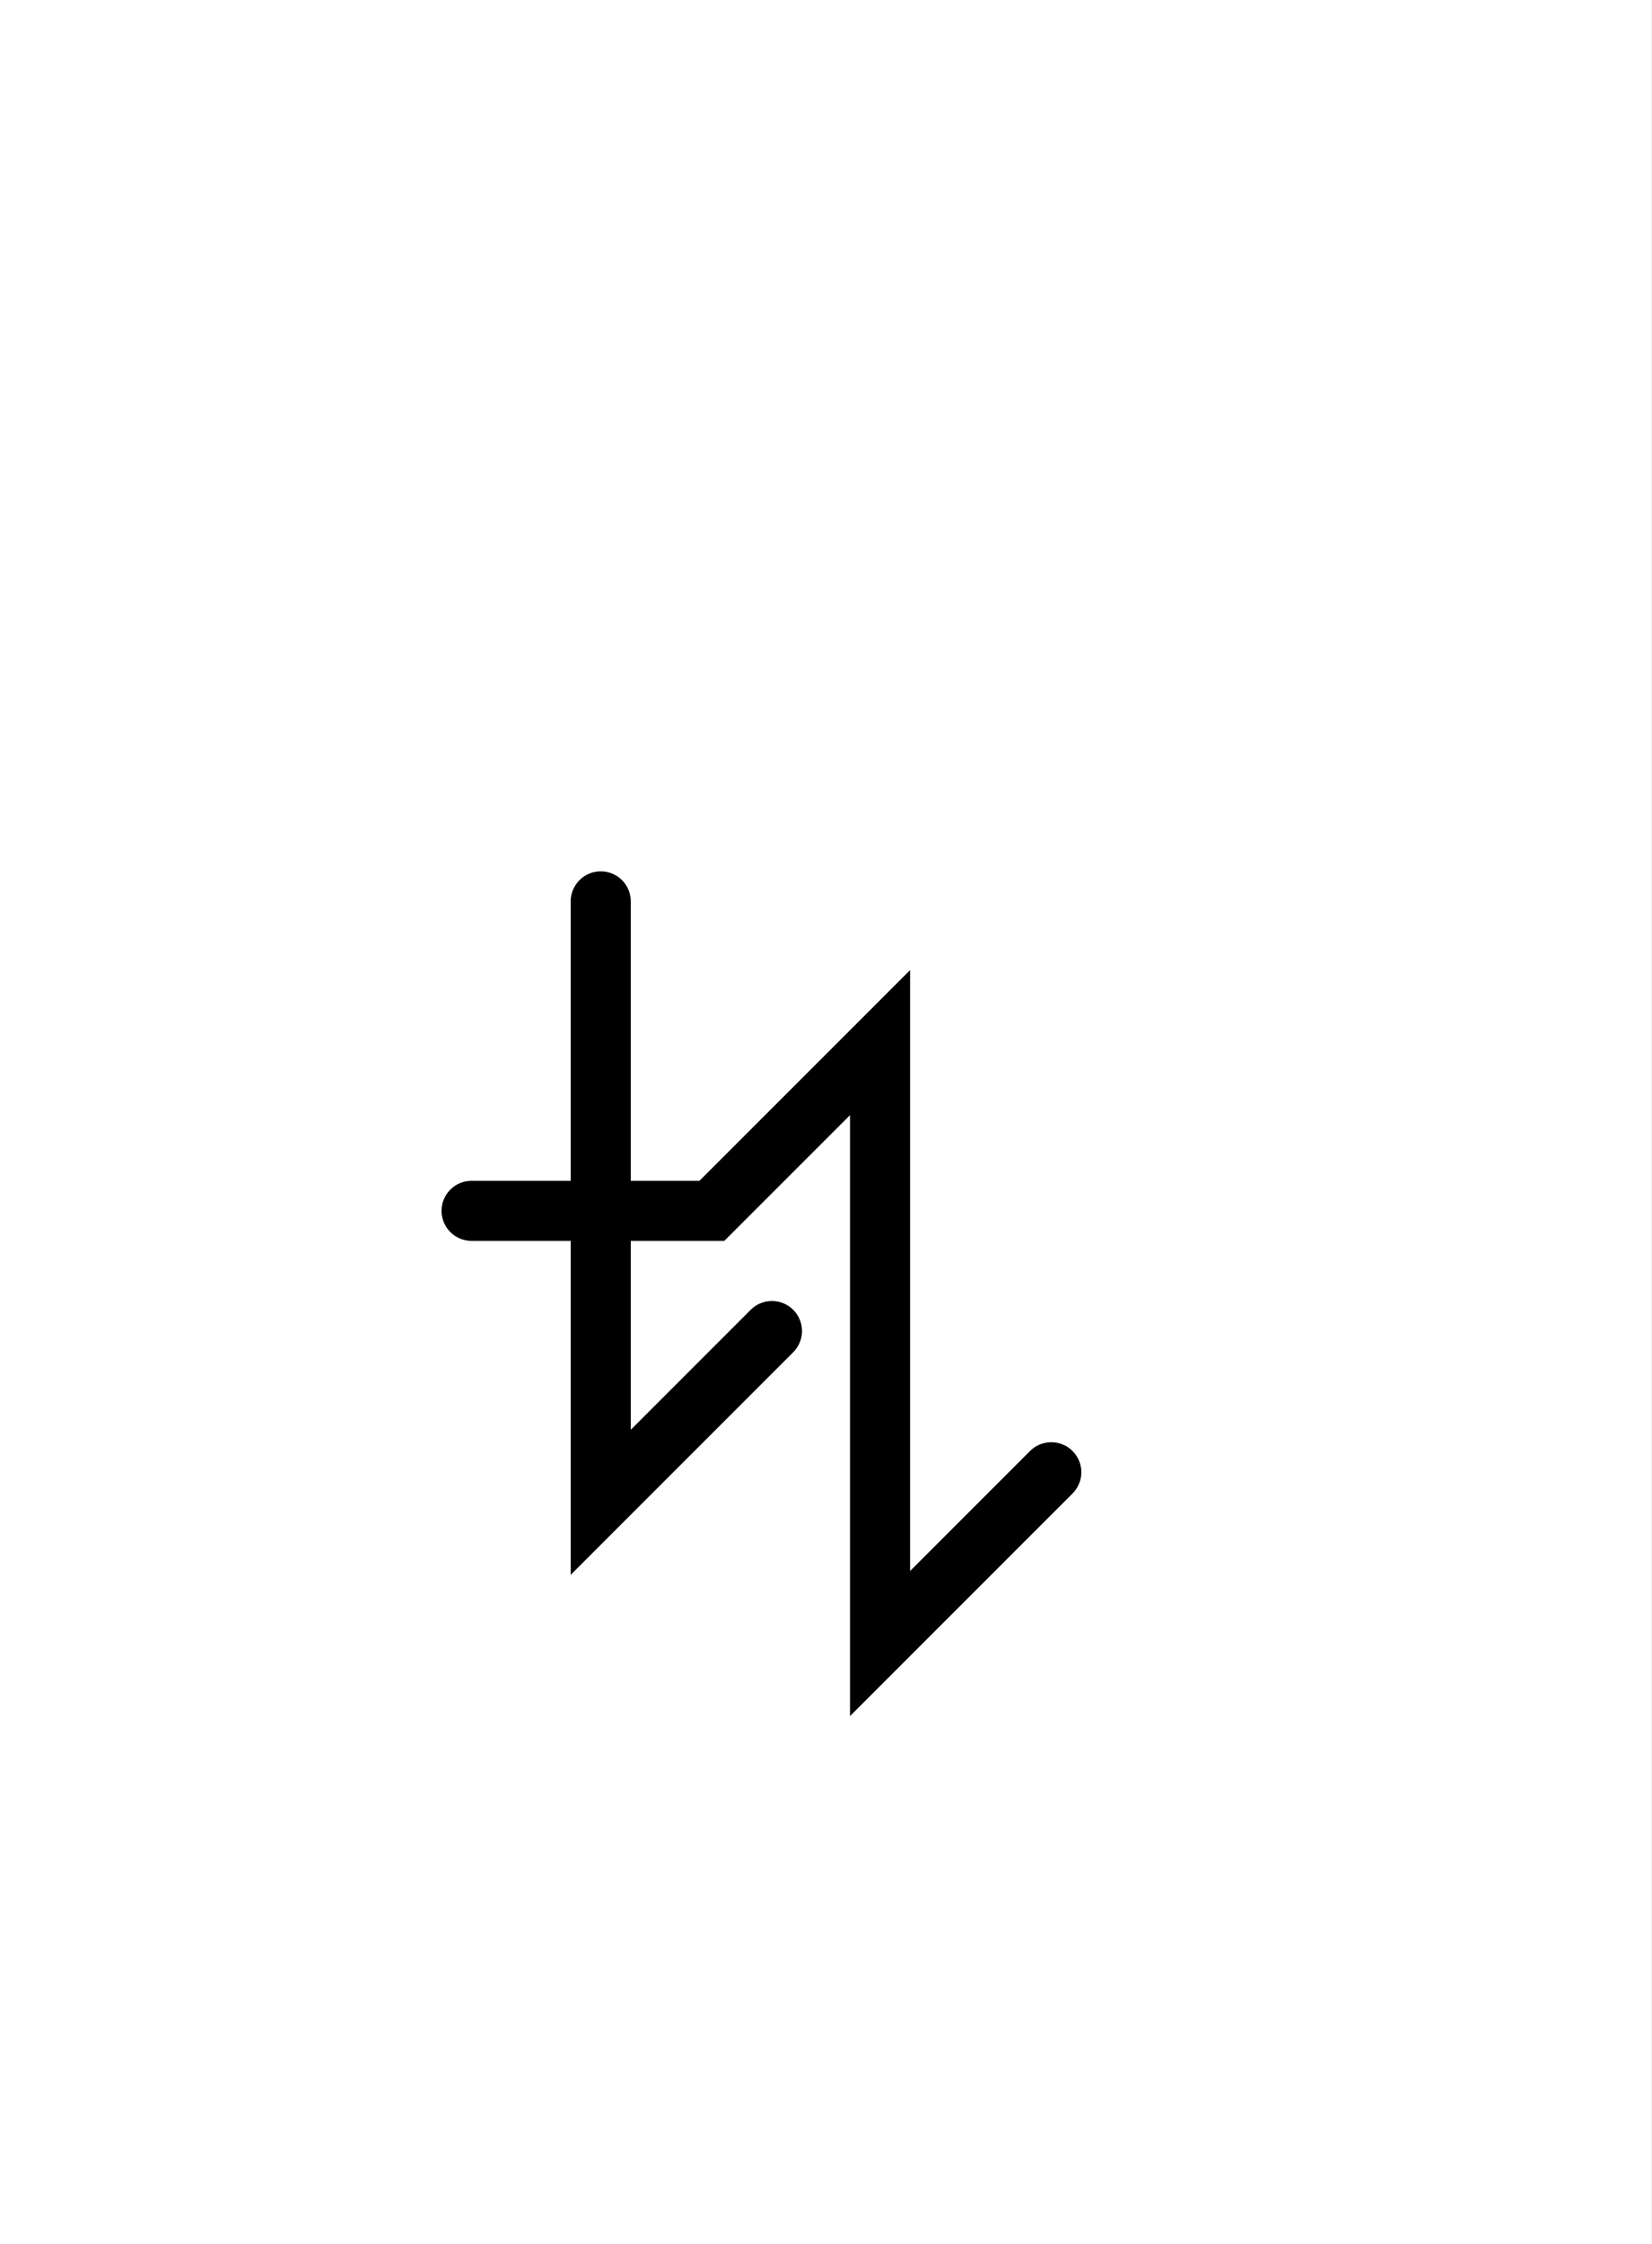
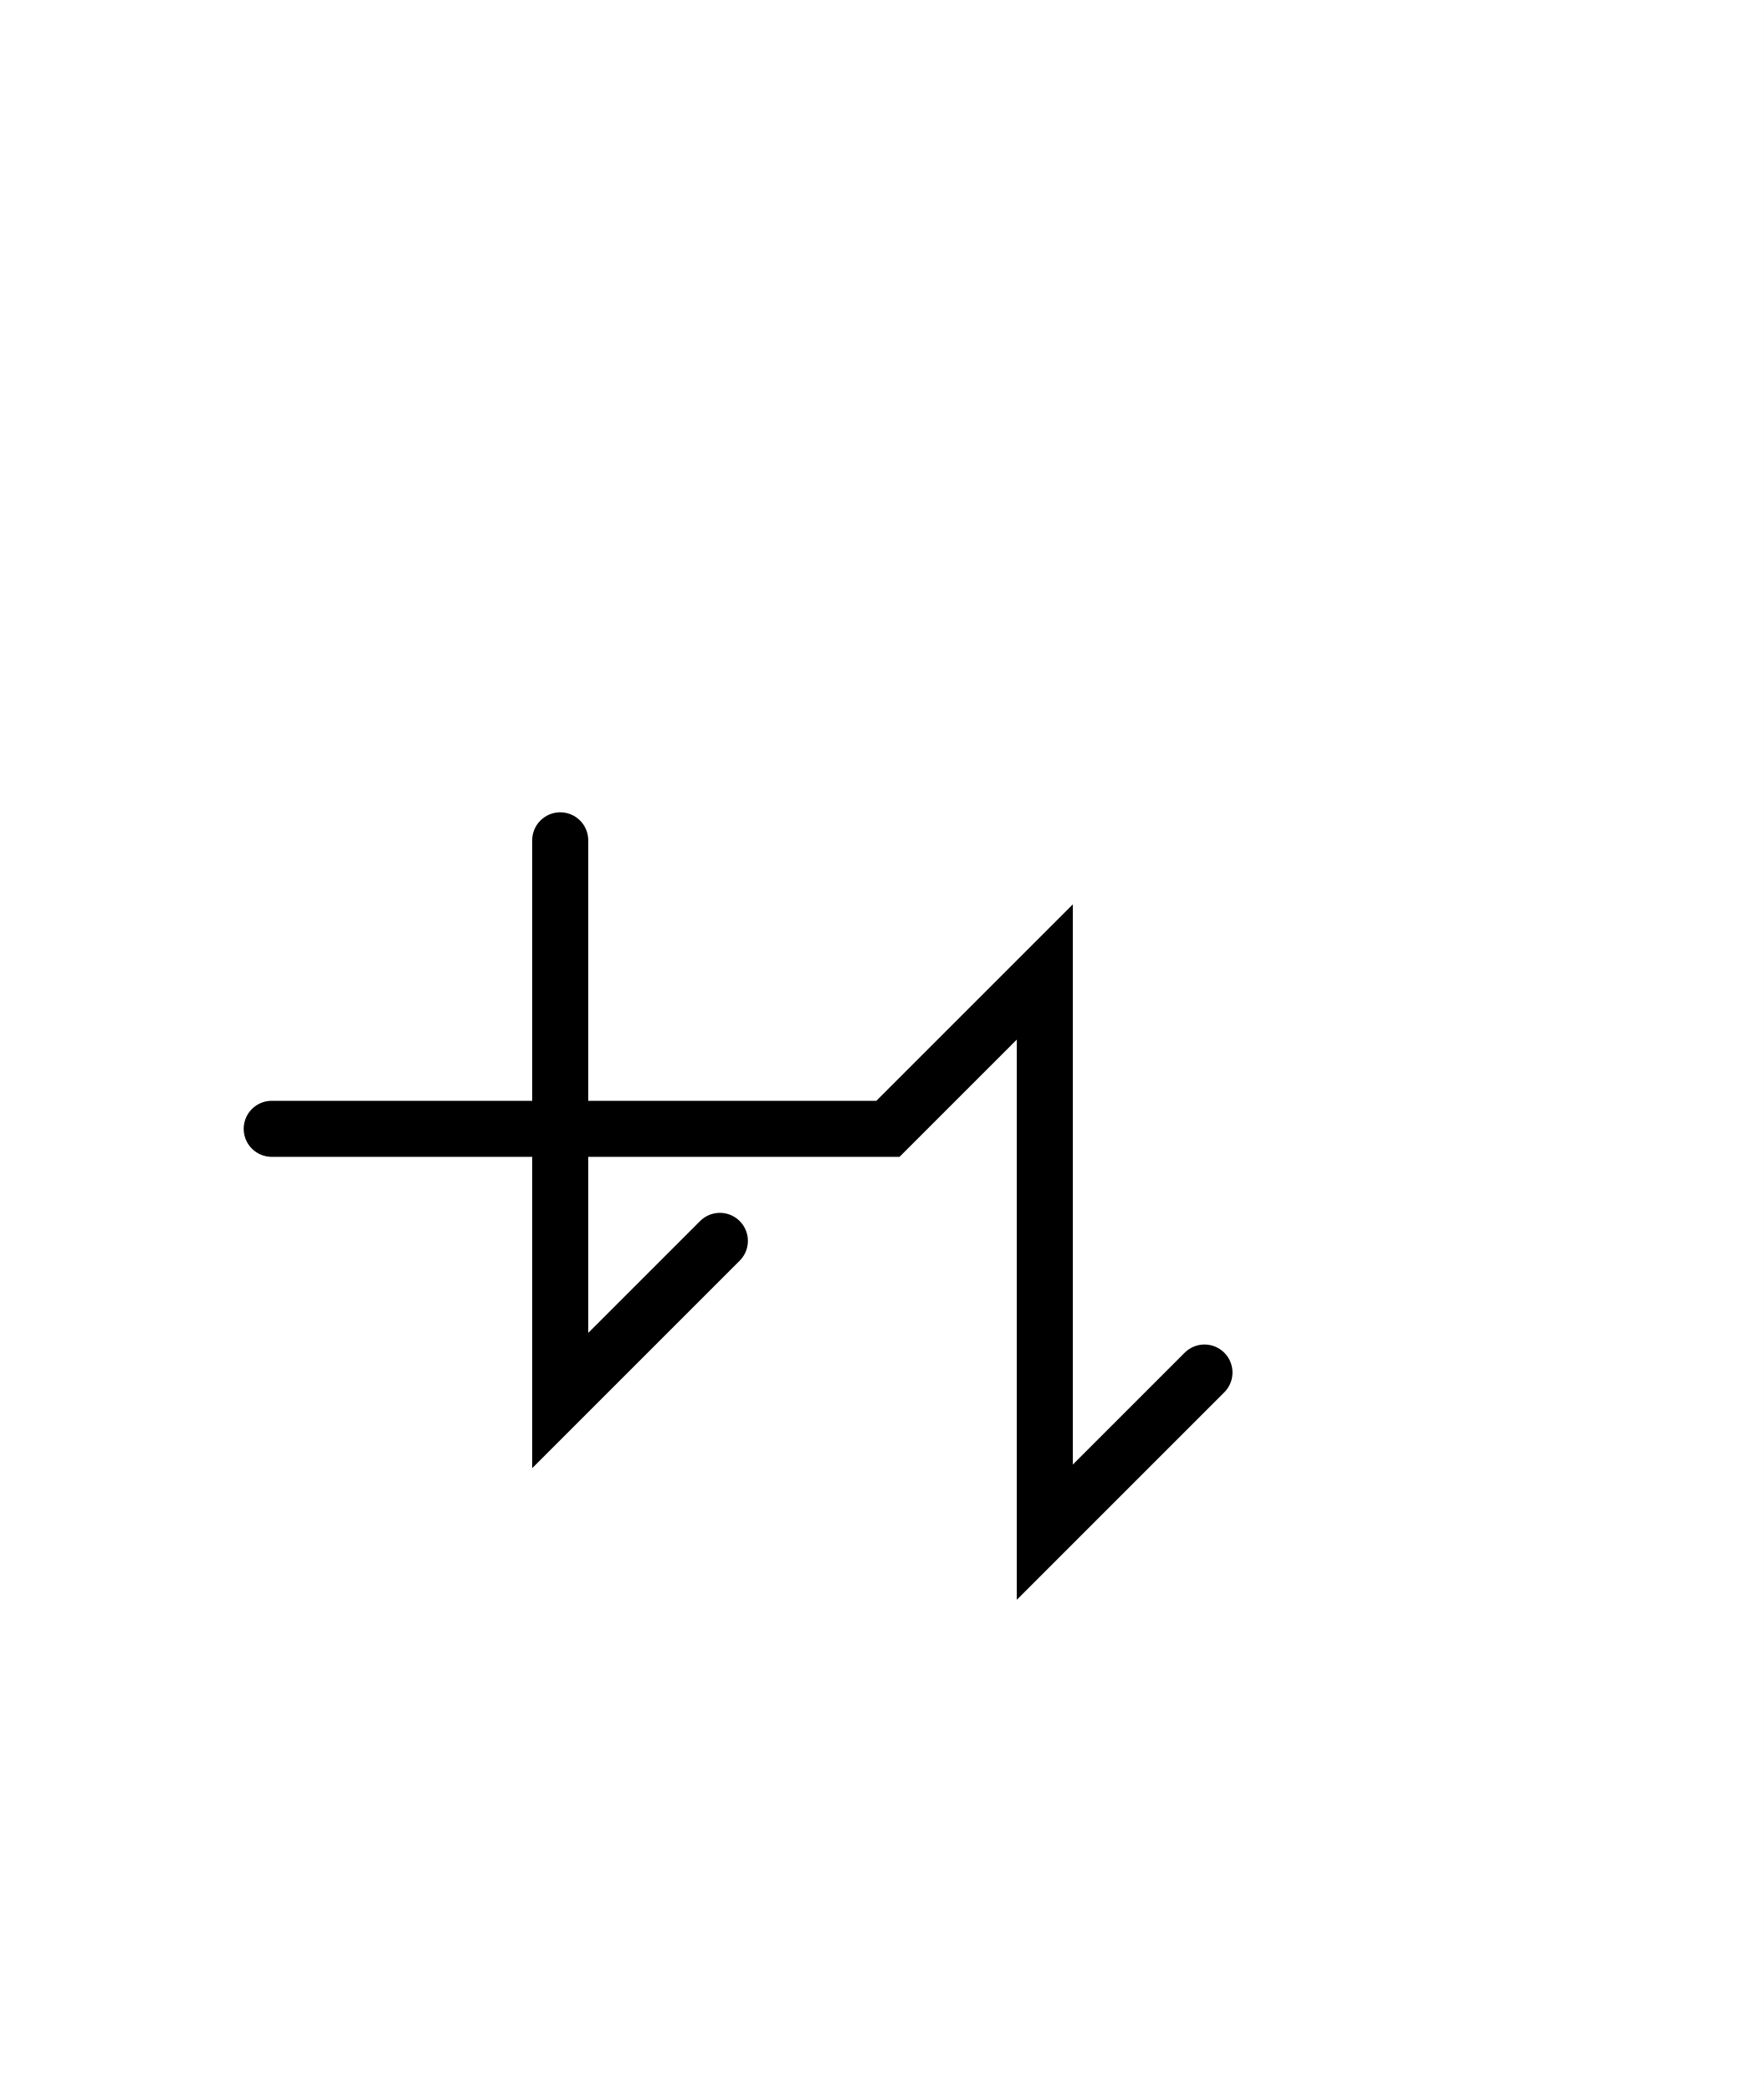
- <svg xmlns="http://www.w3.org/2000/svg" width="54.971" height="74.686" style="fill:none; stroke-linecap:round;">
+ <svg xmlns="http://www.w3.org/2000/svg" width="62.971" height="74.686" style="fill:none; stroke-linecap:round;">
  <rect width="100%" height="100%" fill="#FFFFFF" />
  <path stroke="#000000" stroke-width="2" d="M 75,75" />
  <path stroke="#000000" stroke-width="2" d="M 20,30 20,50 25.7,44.3" />
  <path stroke="#000000" stroke-width="2" d="M 25.7,40.3" />
-   <path stroke="#000000" stroke-width="2" d="M 15.7,40.3 23.7,40.3 29.3,34.7 29.3,54.7 35,49" />
+   <path stroke="#000000" stroke-width="2" d="M 9.7,40.3 31.7,40.3 37.3,34.7 37.3,54.7 43,49" />
</svg>
